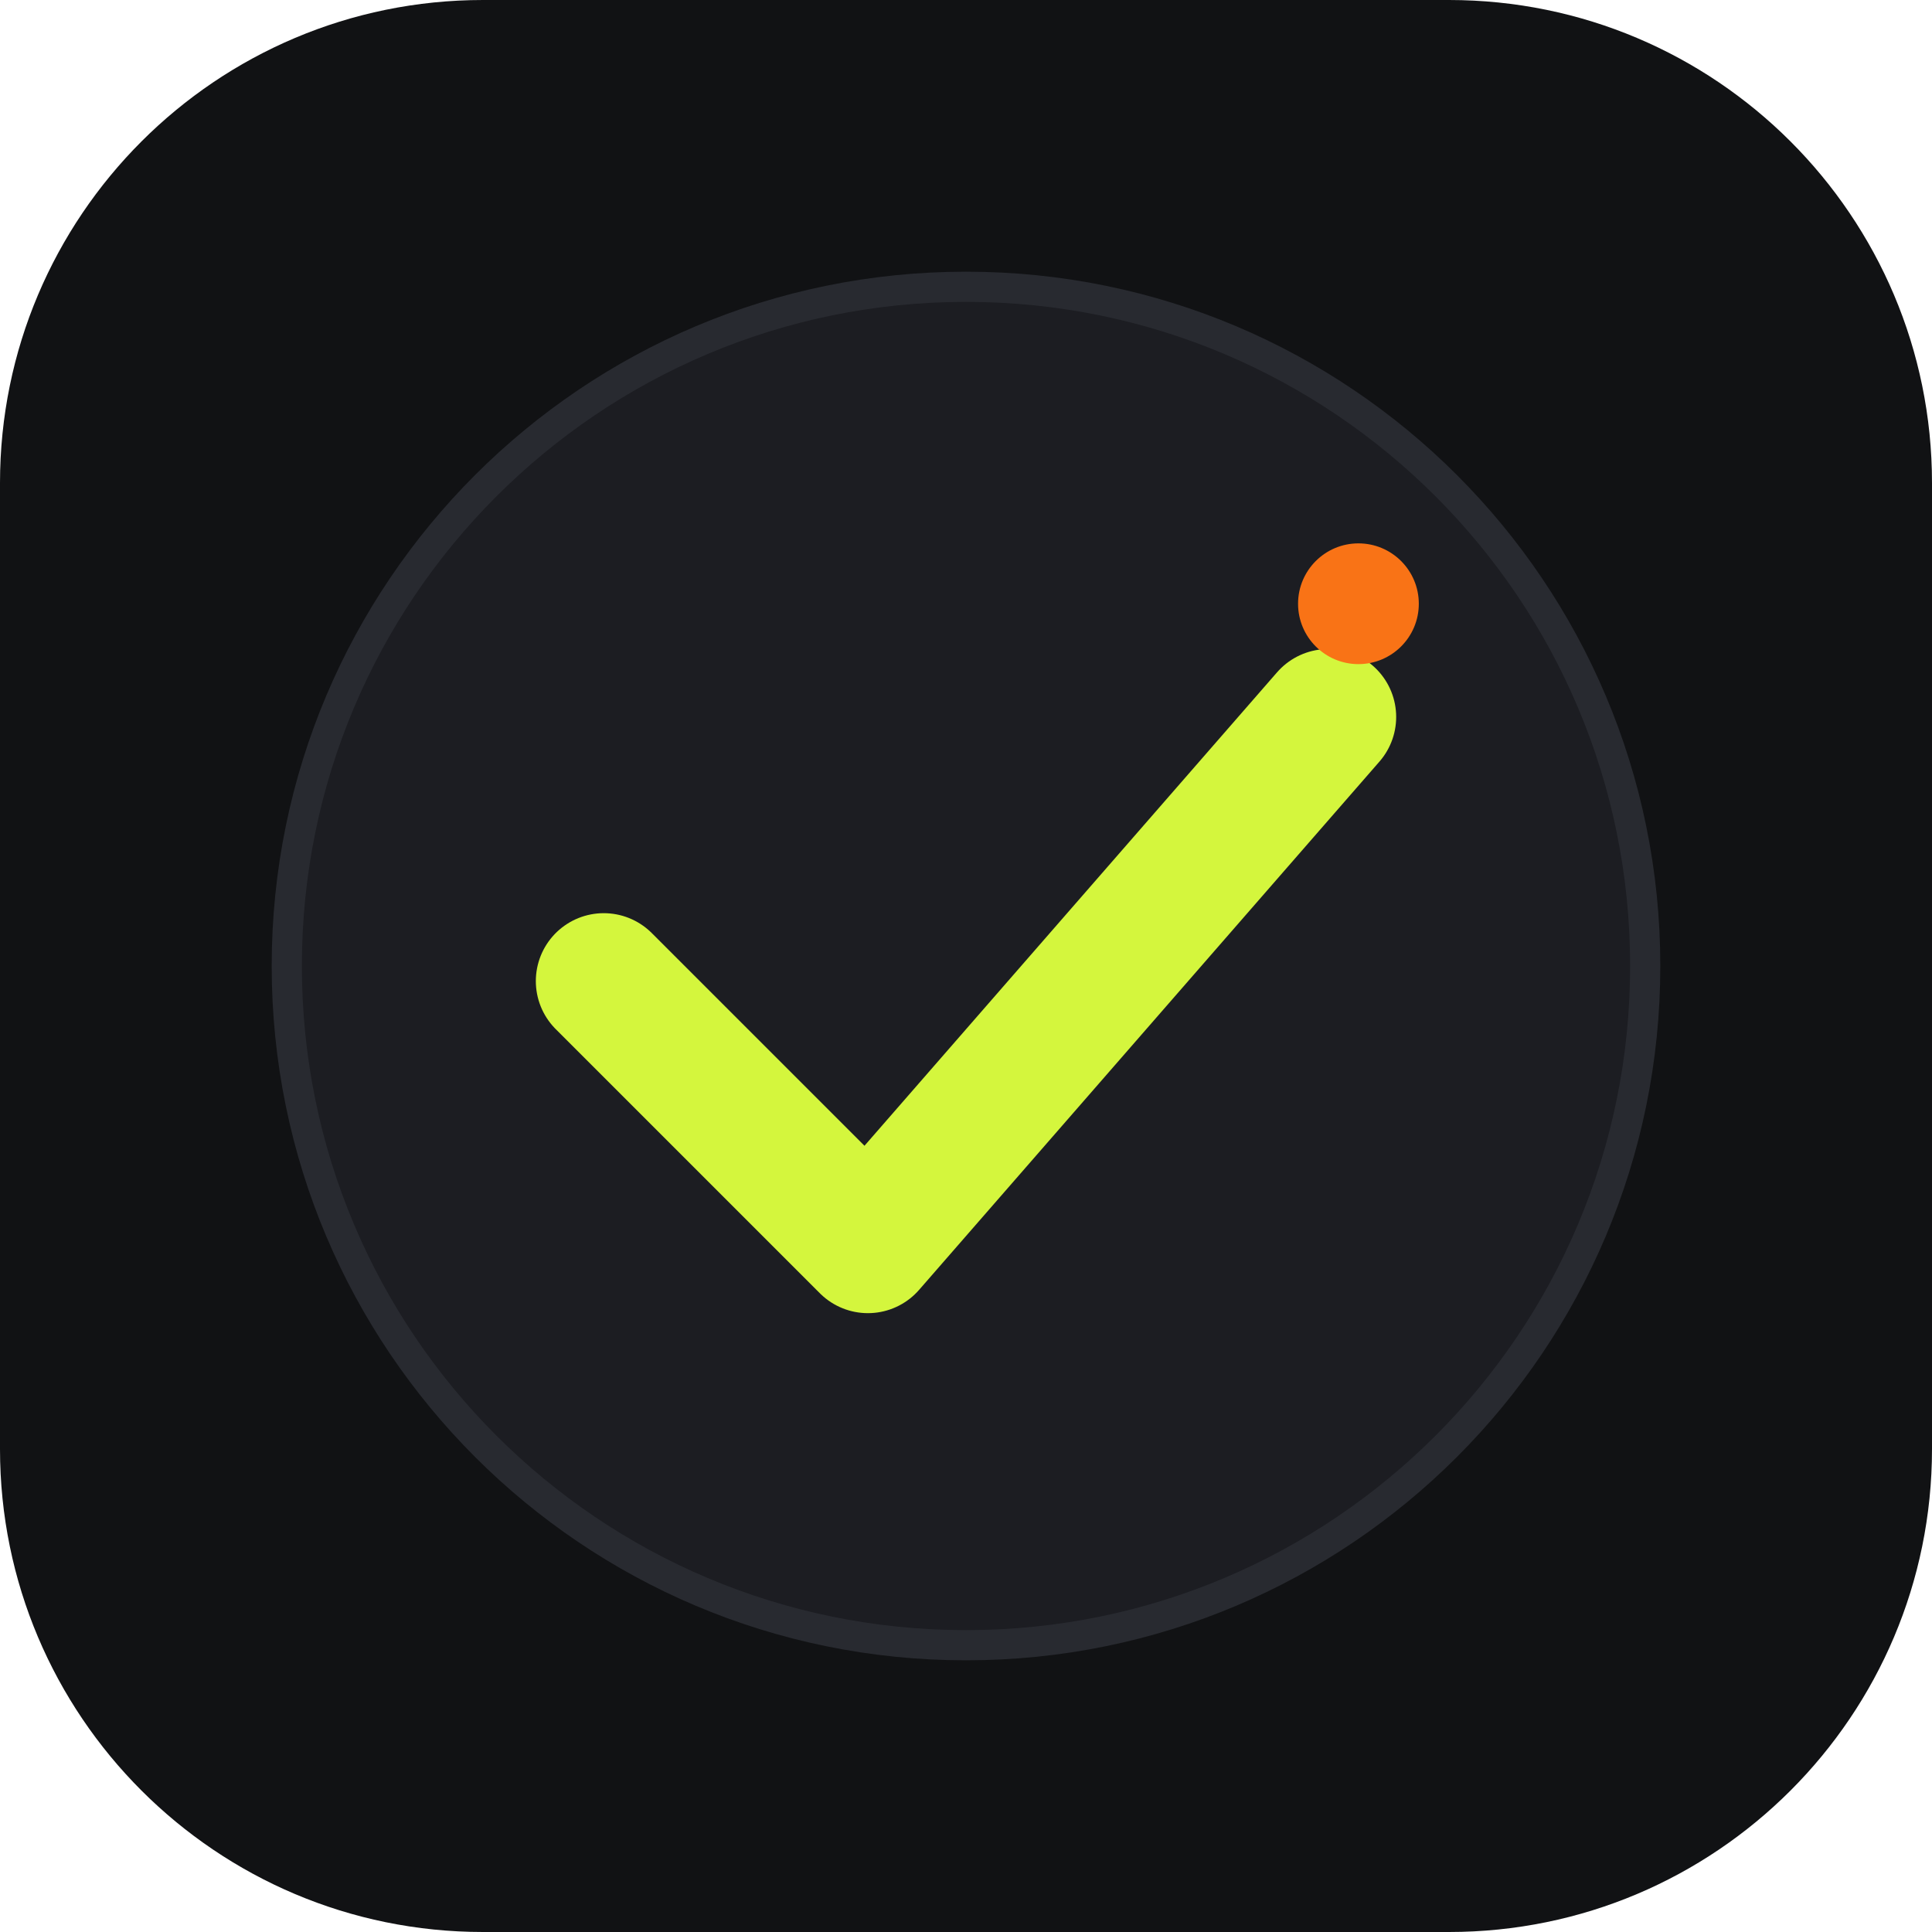
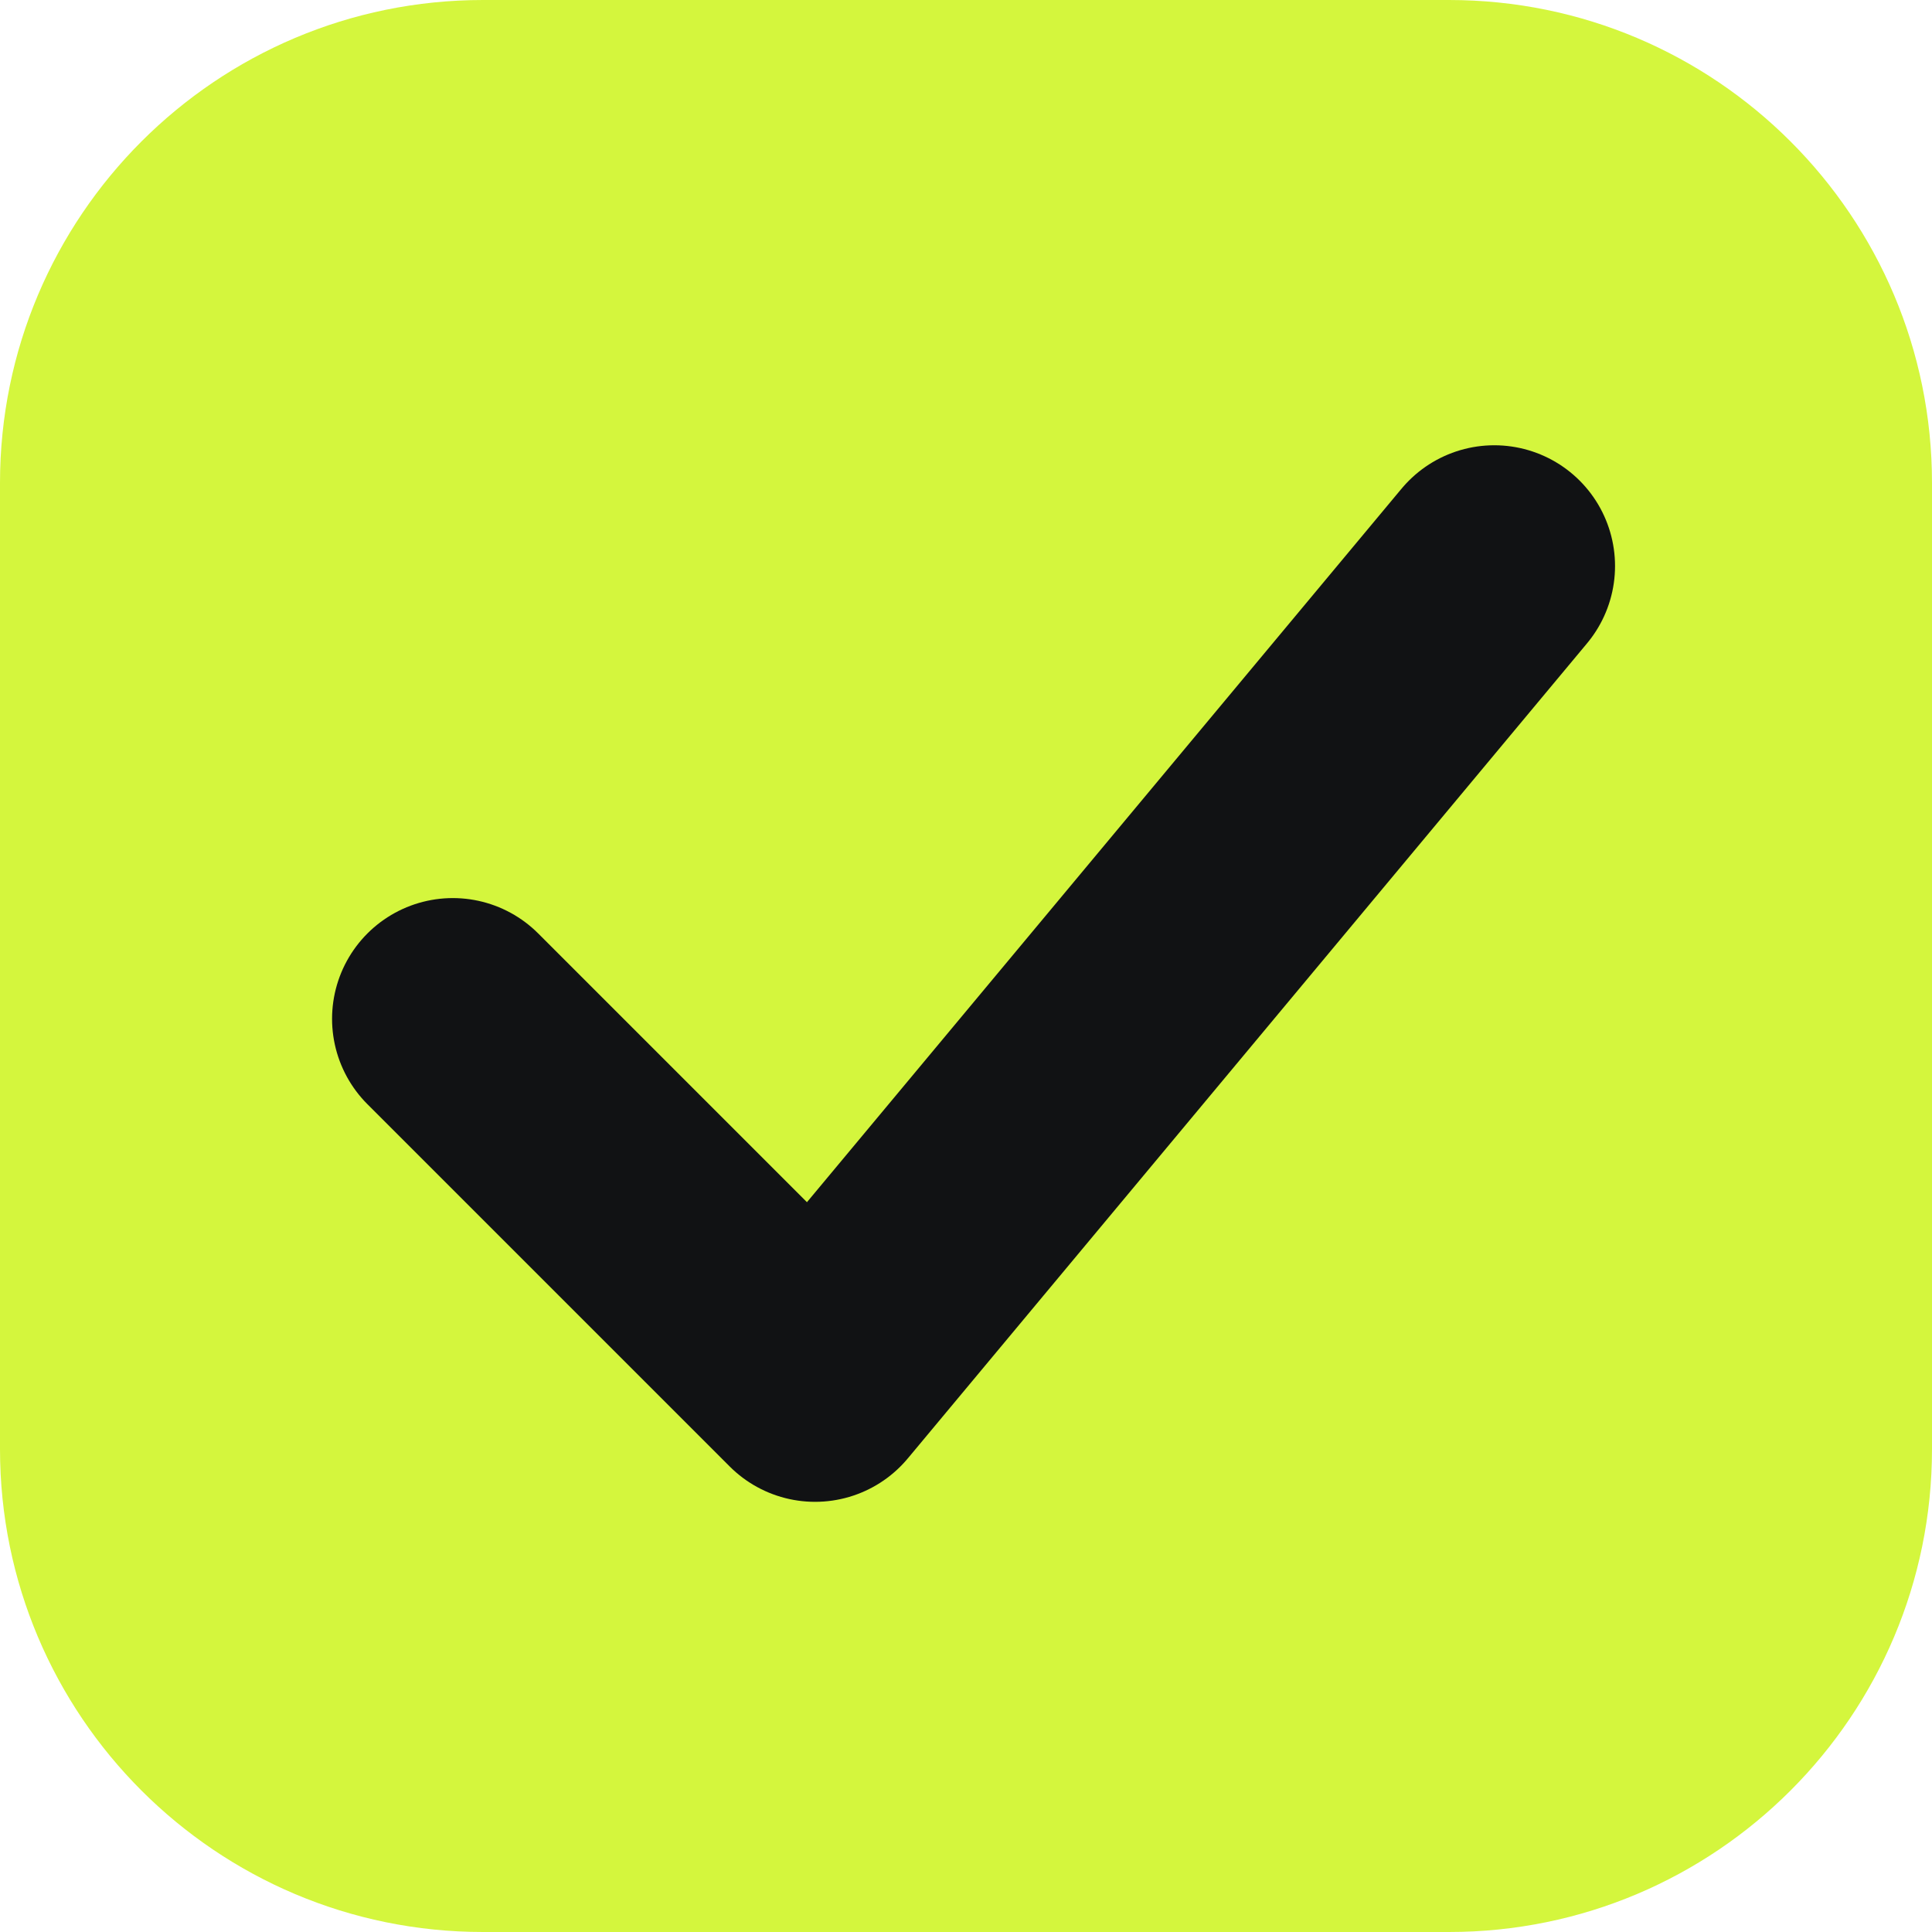
- <svg xmlns="http://www.w3.org/2000/svg" viewBox="0 0 512 512" width="512" height="512">
-   <rect width="512" height="512" rx="128" fill="#111214" />
-   <circle cx="256" cy="256" r="180" fill="#1C1D22" stroke="#282A30" stroke-width="8" />
-   <path d="M160 260 L230 330 L352 190" fill="none" stroke="#D4F63D" stroke-width="36" stroke-linecap="round" stroke-linejoin="round" />
-   <circle cx="360" cy="160" r="16" fill="#F97316" />
+ <svg xmlns="http://www.w3.org/2000/svg" width="512" height="512" viewBox="0 0 512 512" fill="none">
+   <rect width="512" height="512" rx="128" fill="#D4F63D" />
+   <path d="M120 270L216 366L396 150" stroke="#111214" stroke-width="64" stroke-linecap="round" stroke-linejoin="round" />
</svg>
